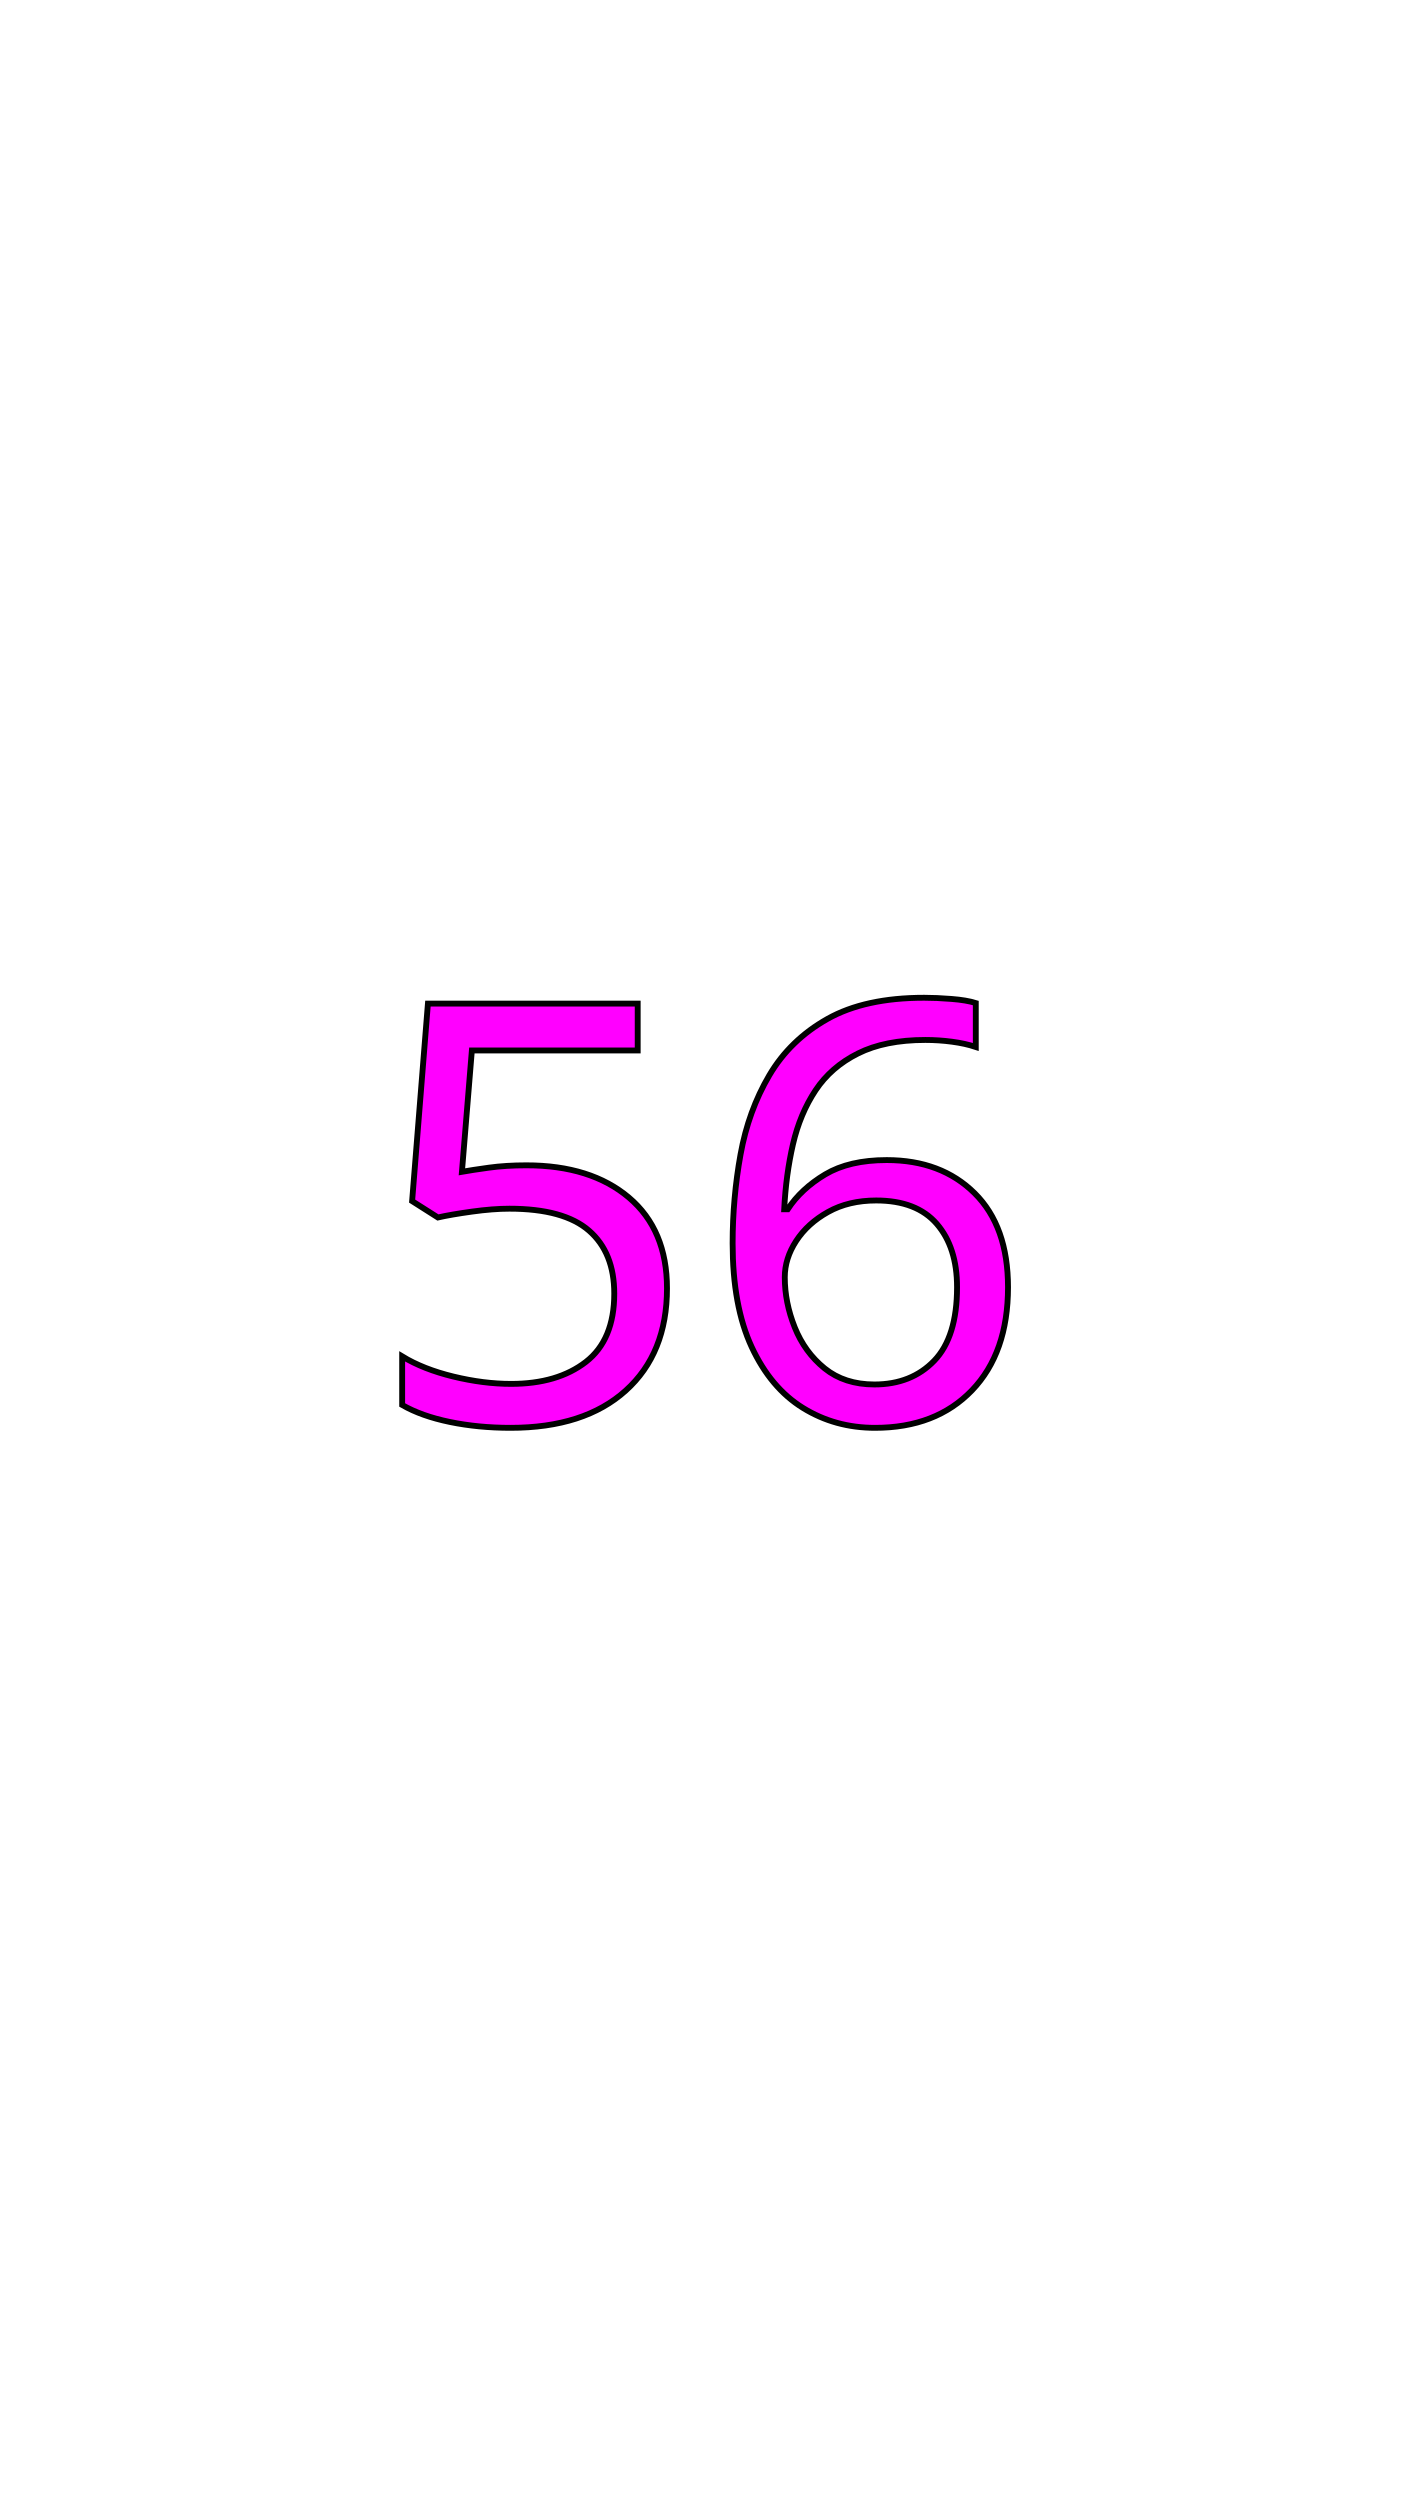
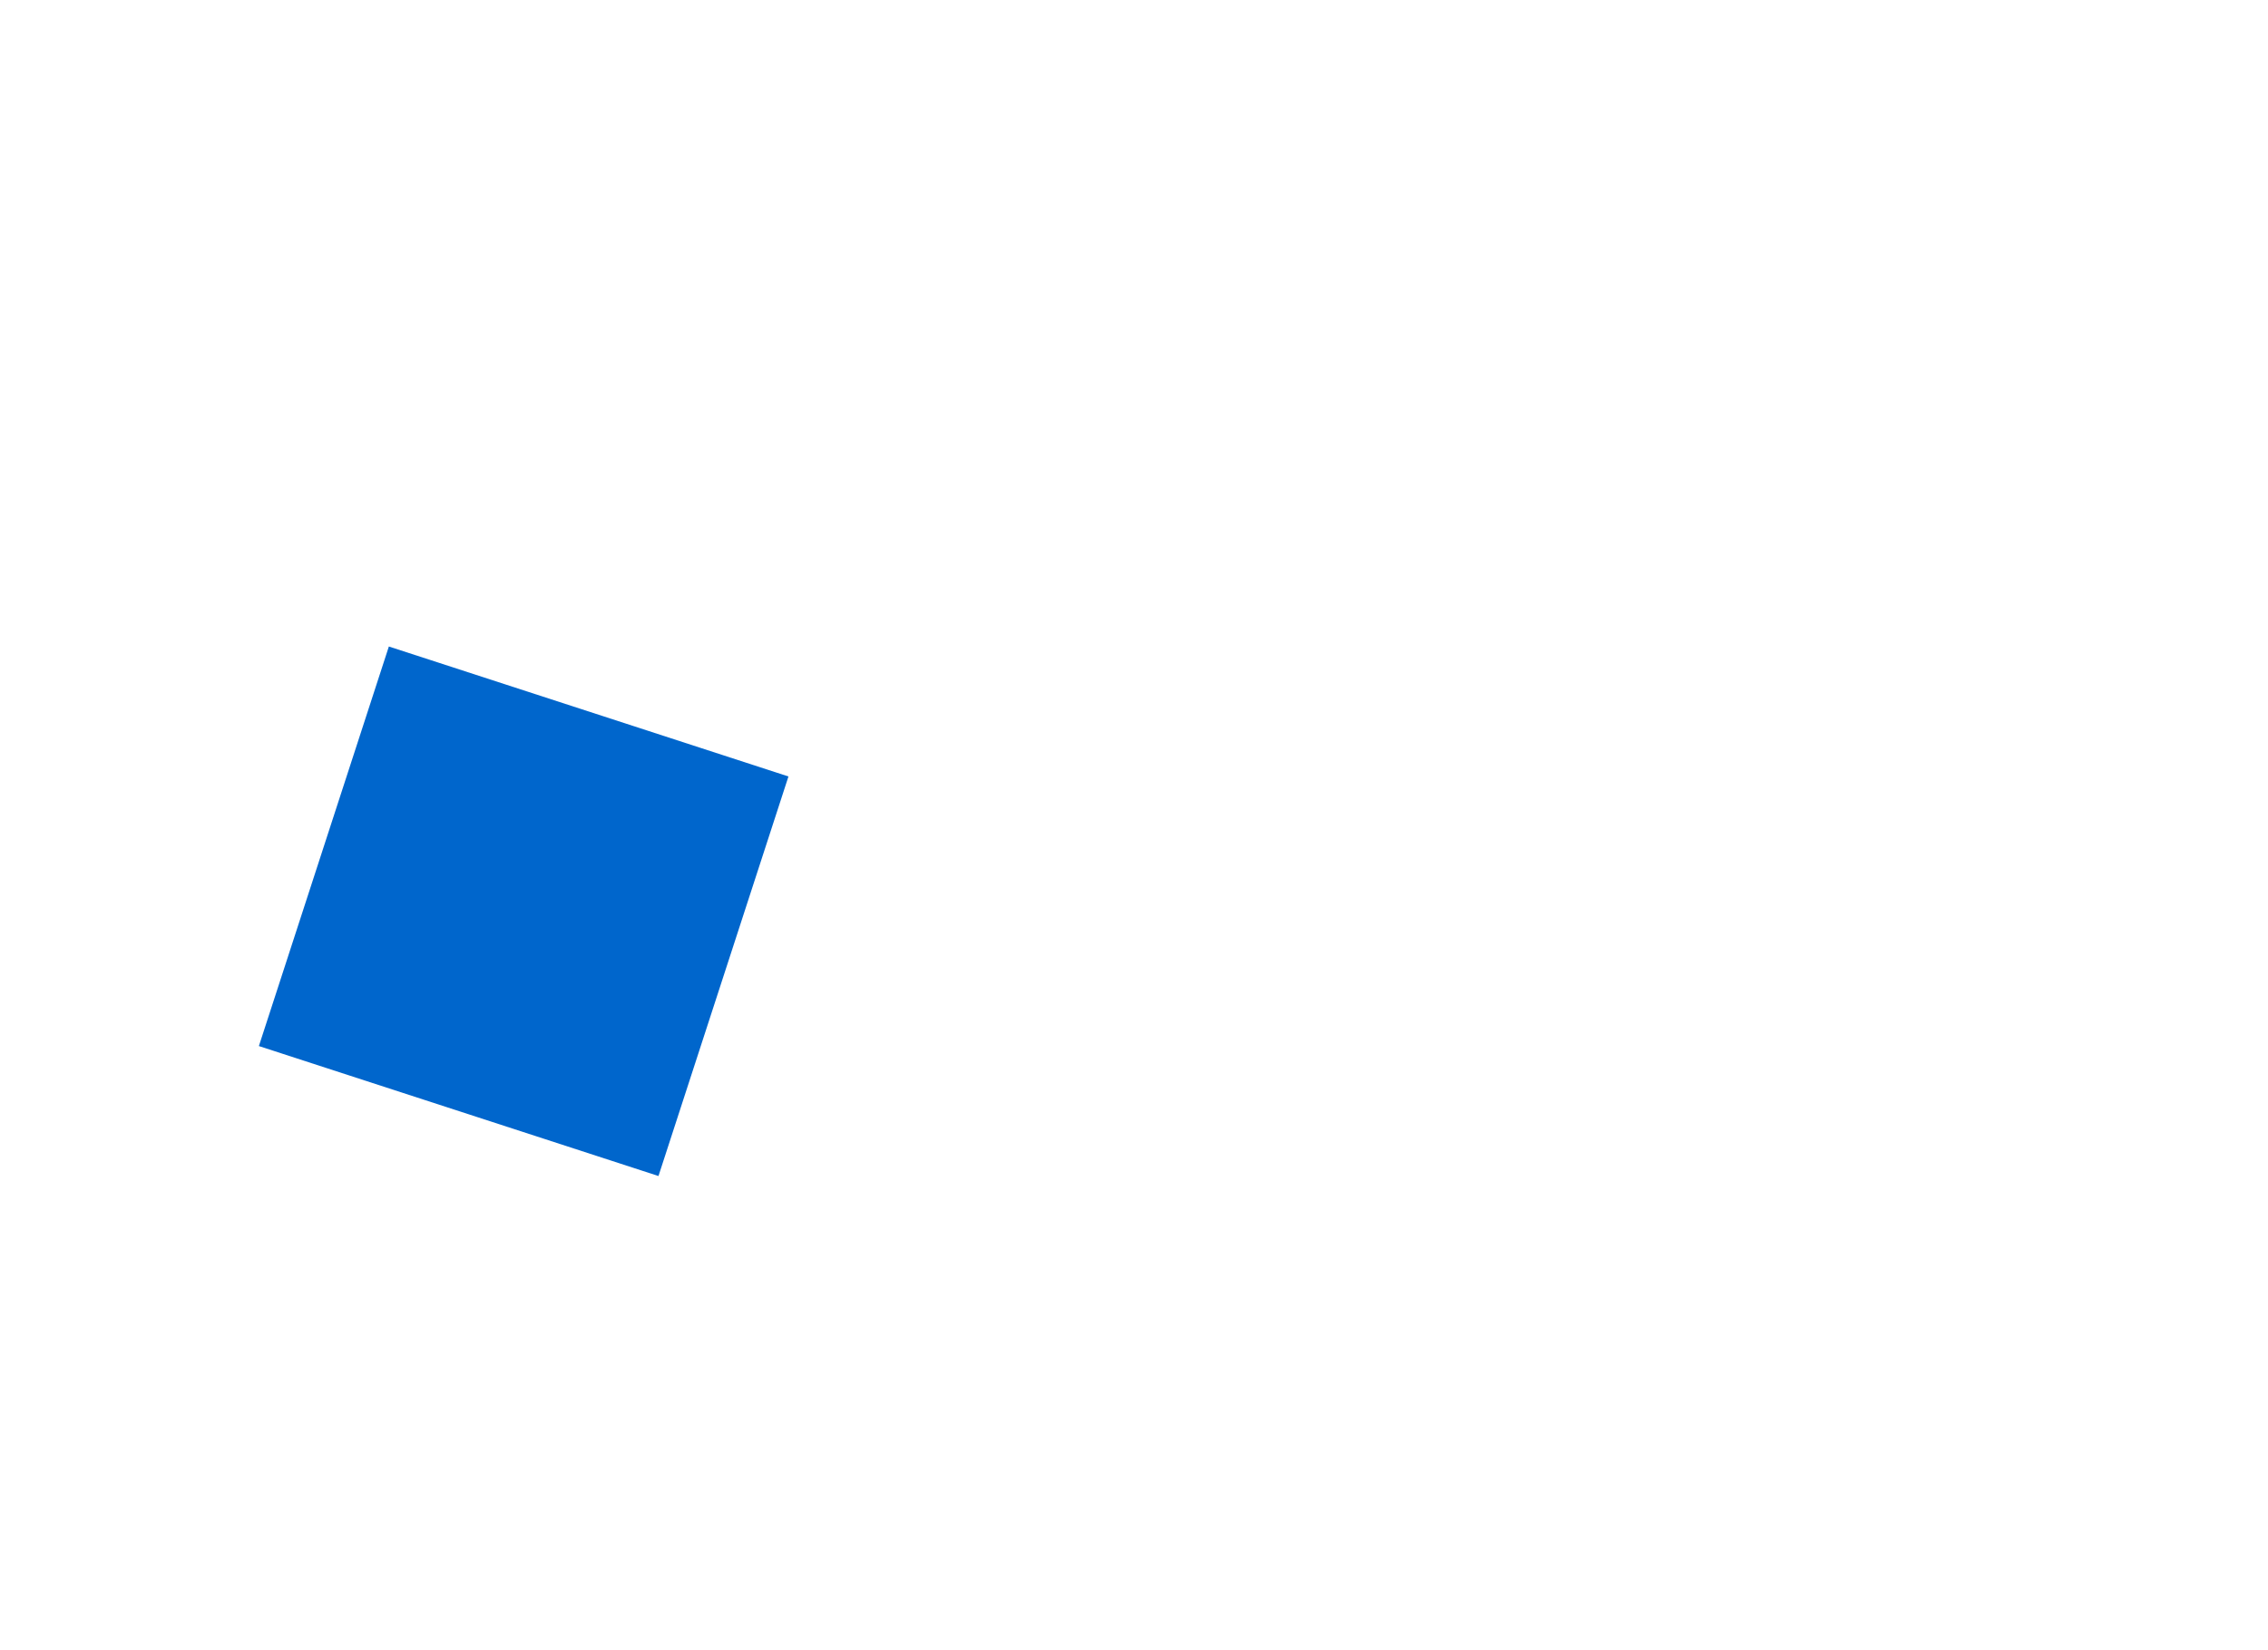
- <svg xmlns="http://www.w3.org/2000/svg" version="1.1" id="Layer_1" x="0px" y="0px" width="720px" height="1280px" viewBox="0 0 720 1280" enable-background="new 0 0 720 1280" xml:space="preserve">
-   <text transform="matrix(1 0 0 1 187.002 728.0508)" fill="#FF00FF" stroke="#000000" stroke-width="3" stroke-miterlimit="10" font-family="'Kartika'" font-size="300">56</text>
+ <svg xmlns="http://www.w3.org/2000/svg" xmlns:xlink="http://www.w3.org/1999/xlink" version="1.1" preserveAspectRatio="xMidyMid meet" x="0px" y="0px" width="550px" height="400px" viewBox="0 0 550 400">
+   <defs>
+     <g id="Symbol_1_0_Layer0_0_FILL">
+       <path fill="#0066CC" stroke="none" d=" M 0 0 L 0 102 102 102 102 0 0 0 Z" />
+     </g>
+   </defs>
+   <g transform="matrix( 0.9500427, 0.309021, -0.309021, 0.9500427, 94.3,156.8) ">
+     <g transform="matrix( 1, 0, 0, 1, 0,0) ">
+       <use xlink:href="#Symbol_1_0_Layer0_0_FILL" />
+     </g>
+   </g>
</svg>
